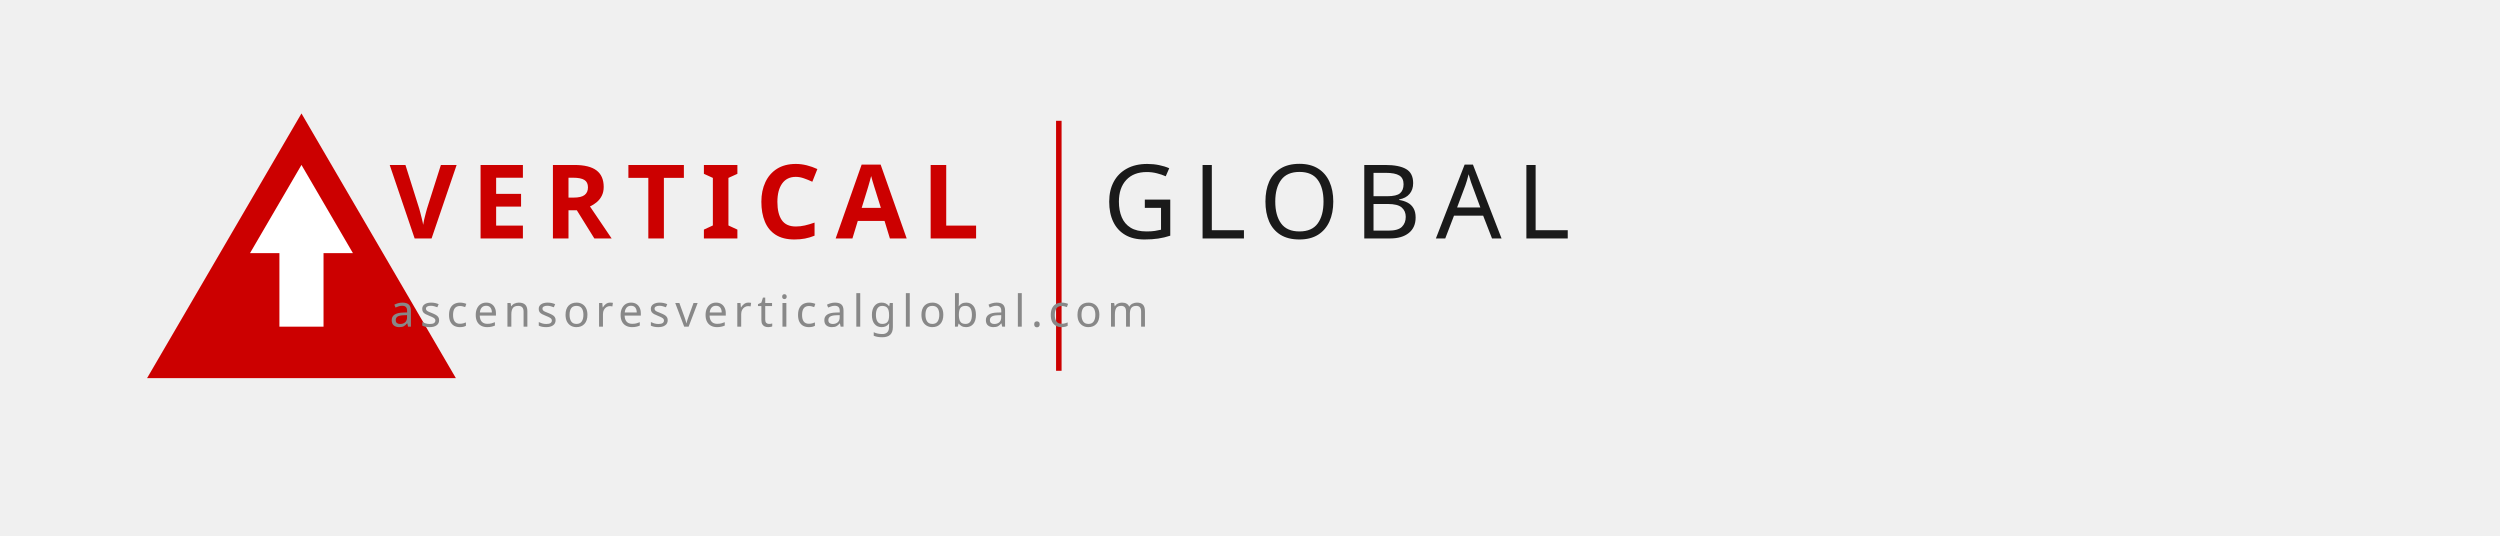
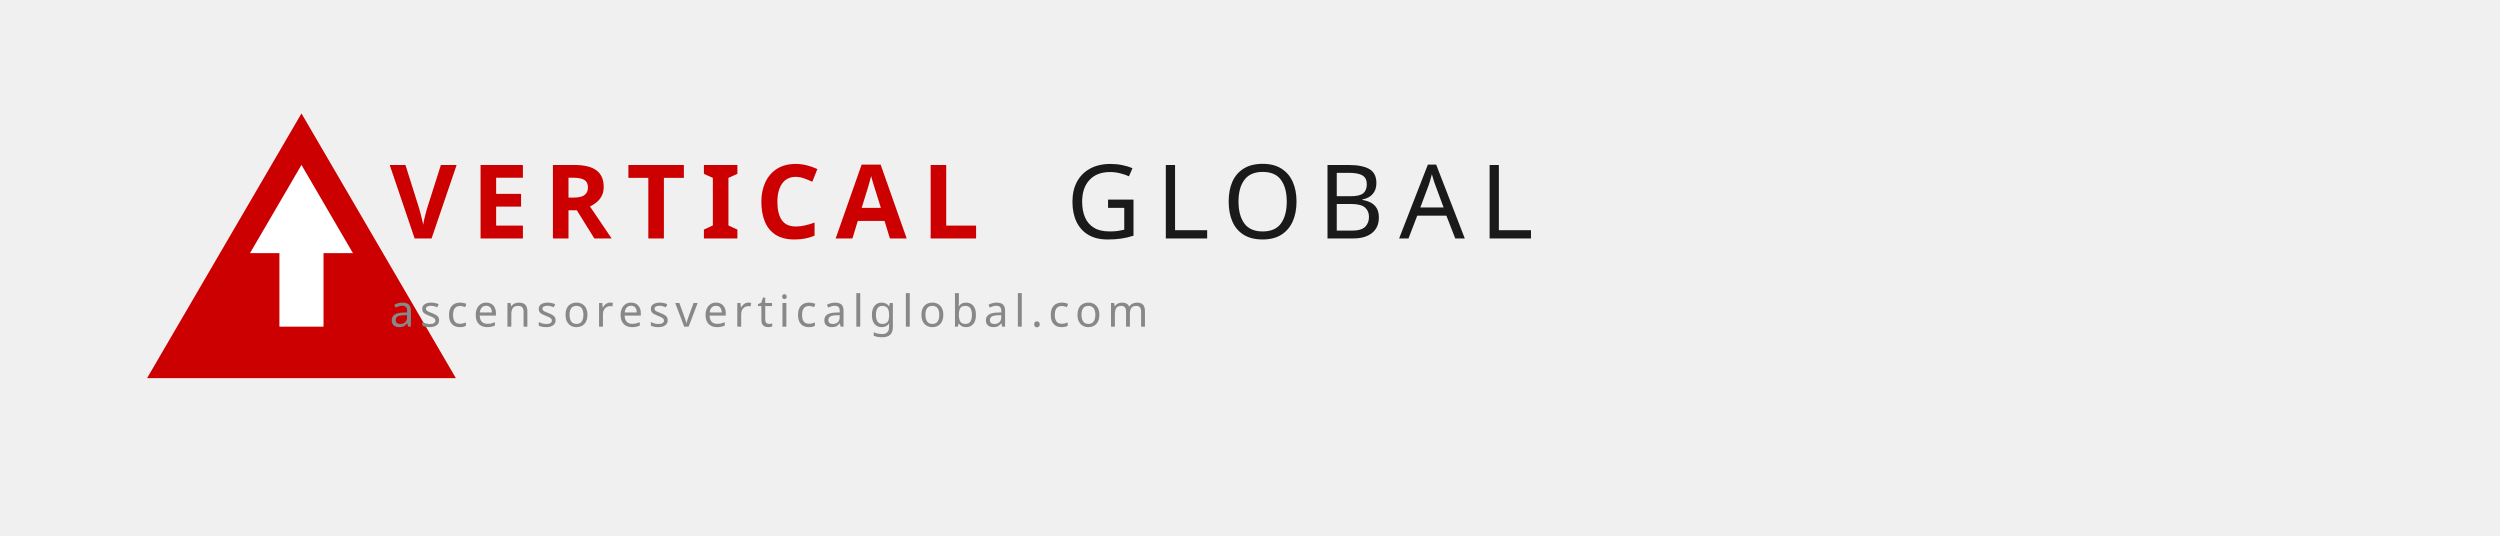
<svg xmlns="http://www.w3.org/2000/svg" width="280" height="60" viewBox="0 0 680 120">
  <g transform="translate(40, 18)">
    <polygon points="42,0 84,72 0,72" fill="#CC0000" />
    <polygon points="42,14 56,38 48,38 48,58 36,58 36,38 28,38" fill="white" />
  </g>
  <text x="106" y="52" font-family="Segoe UI, sans-serif" font-size="28" font-weight="700" fill="#CC0000" letter-spacing="4">VERTICAL</text>
-   <line x1="288" y1="20" x2="288" y2="88" stroke="#CC0000" stroke-width="1.5" />
-   <text x="300" y="52" font-family="Segoe UI, sans-serif" font-size="28" font-weight="300" fill="#1a1a1a" letter-spacing="4">GLOBAL</text>
+   <text x="290" y="52" font-family="Segoe UI, sans-serif" font-size="28" font-weight="300" fill="#1a1a1a" letter-spacing="4">GLOBAL</text>
  <text x="106" y="76" font-family="Segoe UI, sans-serif" font-size="12" font-weight="400" fill="#888" letter-spacing="1.5">ascensoresverticalglobal.com</text>
</svg>
